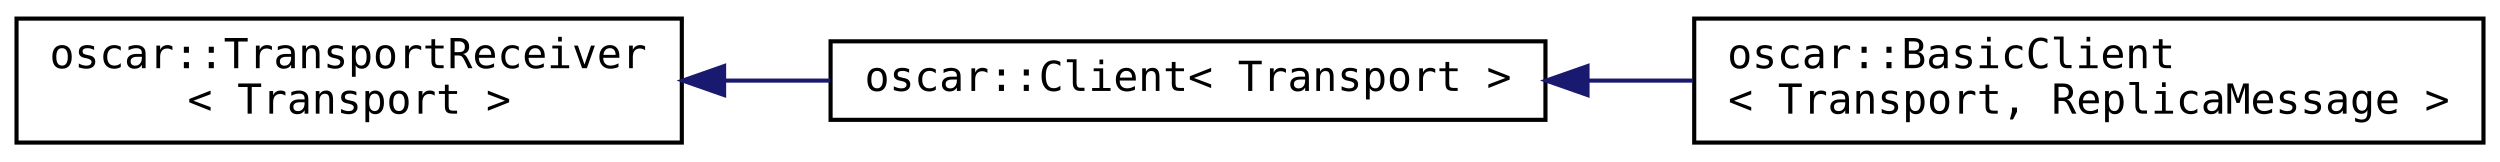
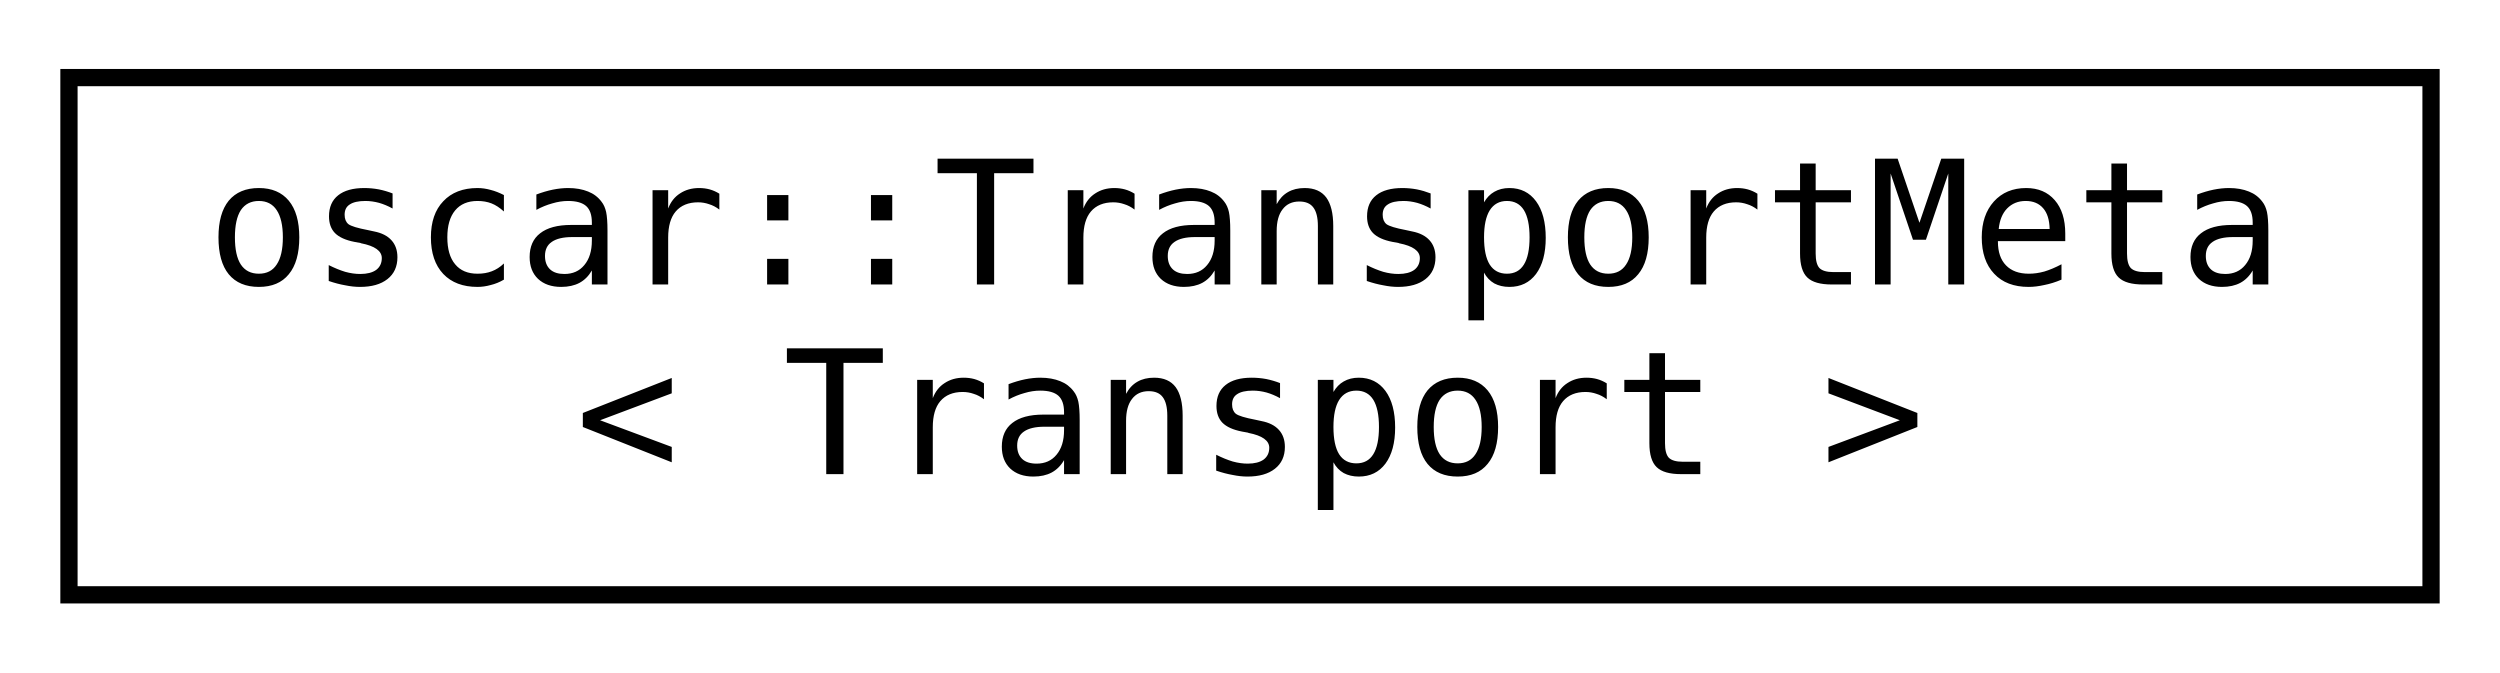
- <svg xmlns="http://www.w3.org/2000/svg" xmlns:xlink="http://www.w3.org/1999/xlink" width="605pt" height="39pt" viewBox="0.00 0.00 605.00 39.00">
+ <svg xmlns="http://www.w3.org/2000/svg" xmlns:xlink="http://www.w3.org/1999/xlink" width="145pt" height="39pt" viewBox="0.00 0.00 145.00 39.00">
  <g id="graph0" class="graph" transform="scale(1 1) rotate(0) translate(4 35)">
    <g id="node1" class="node">
      <g id="a_node1">
-         <a xlink:href="classoscar_1_1TransportReceiver.html" target="_top" xlink:title=" ">
-           <polygon fill="none" stroke="black" points="0,-0.5 0,-30.5 161,-30.5 161,-0.5 0,-0.5" />
-           <text text-anchor="start" x="8" y="-18.5" font-family="Consolas" font-size="10.00">oscar::TransportReceiver</text>
-           <text text-anchor="middle" x="80.5" y="-7.5" font-family="Consolas" font-size="10.00">&lt; Transport &gt;</text>
+         <a xlink:href="structoscar_1_1TransportMeta.html" target="_top" xlink:title=" ">
+           <polygon fill="none" stroke="black" points="0,-0.5 0,-30.5 137,-30.5 137,-0.5 0,-0.5" />
+           <text text-anchor="start" x="8" y="-18.5" font-family="Consolas" font-size="10.00">oscar::TransportMeta</text>
+           <text text-anchor="middle" x="68.5" y="-7.5" font-family="Consolas" font-size="10.00">&lt; Transport &gt;</text>
        </a>
      </g>
    </g>
-     <g id="node2" class="node">
-       <g id="a_node2">
-         <a xlink:href="classoscar_1_1Client.html" target="_top" xlink:title=" ">
-           <polygon fill="none" stroke="black" points="197,-6 197,-25 370,-25 370,-6 197,-6" />
-           <text text-anchor="middle" x="283.5" y="-13" font-family="Consolas" font-size="10.00">oscar::Client&lt; Transport &gt;</text>
-         </a>
-       </g>
-     </g>
-     <g id="edge1" class="edge">
-       <path fill="none" stroke="midnightblue" d="M171.48,-15.5C179.94,-15.5 188.5,-15.5 196.92,-15.5" />
-       <polygon fill="midnightblue" stroke="midnightblue" points="171.23,-12 161.23,-15.5 171.23,-19 171.23,-12" />
-     </g>
-     <g id="node3" class="node">
-       <g id="a_node3">
-         <a xlink:href="classoscar_1_1BasicClient.html" target="_top" xlink:title=" ">
-           <polygon fill="none" stroke="black" points="406,-0.5 406,-30.5 597,-30.5 597,-0.5 406,-0.5" />
-           <text text-anchor="start" x="414" y="-18.5" font-family="Consolas" font-size="10.00">oscar::BasicClient</text>
-           <text text-anchor="middle" x="501.5" y="-7.5" font-family="Consolas" font-size="10.00">&lt; Transport, ReplicaMessage &gt;</text>
-         </a>
-       </g>
-     </g>
-     <g id="edge2" class="edge">
-       <path fill="none" stroke="midnightblue" d="M380.37,-15.5C388.77,-15.5 397.28,-15.5 405.67,-15.5" />
-       <polygon fill="midnightblue" stroke="midnightblue" points="380.18,-12 370.18,-15.5 380.18,-19 380.18,-12" />
-     </g>
  </g>
</svg>
